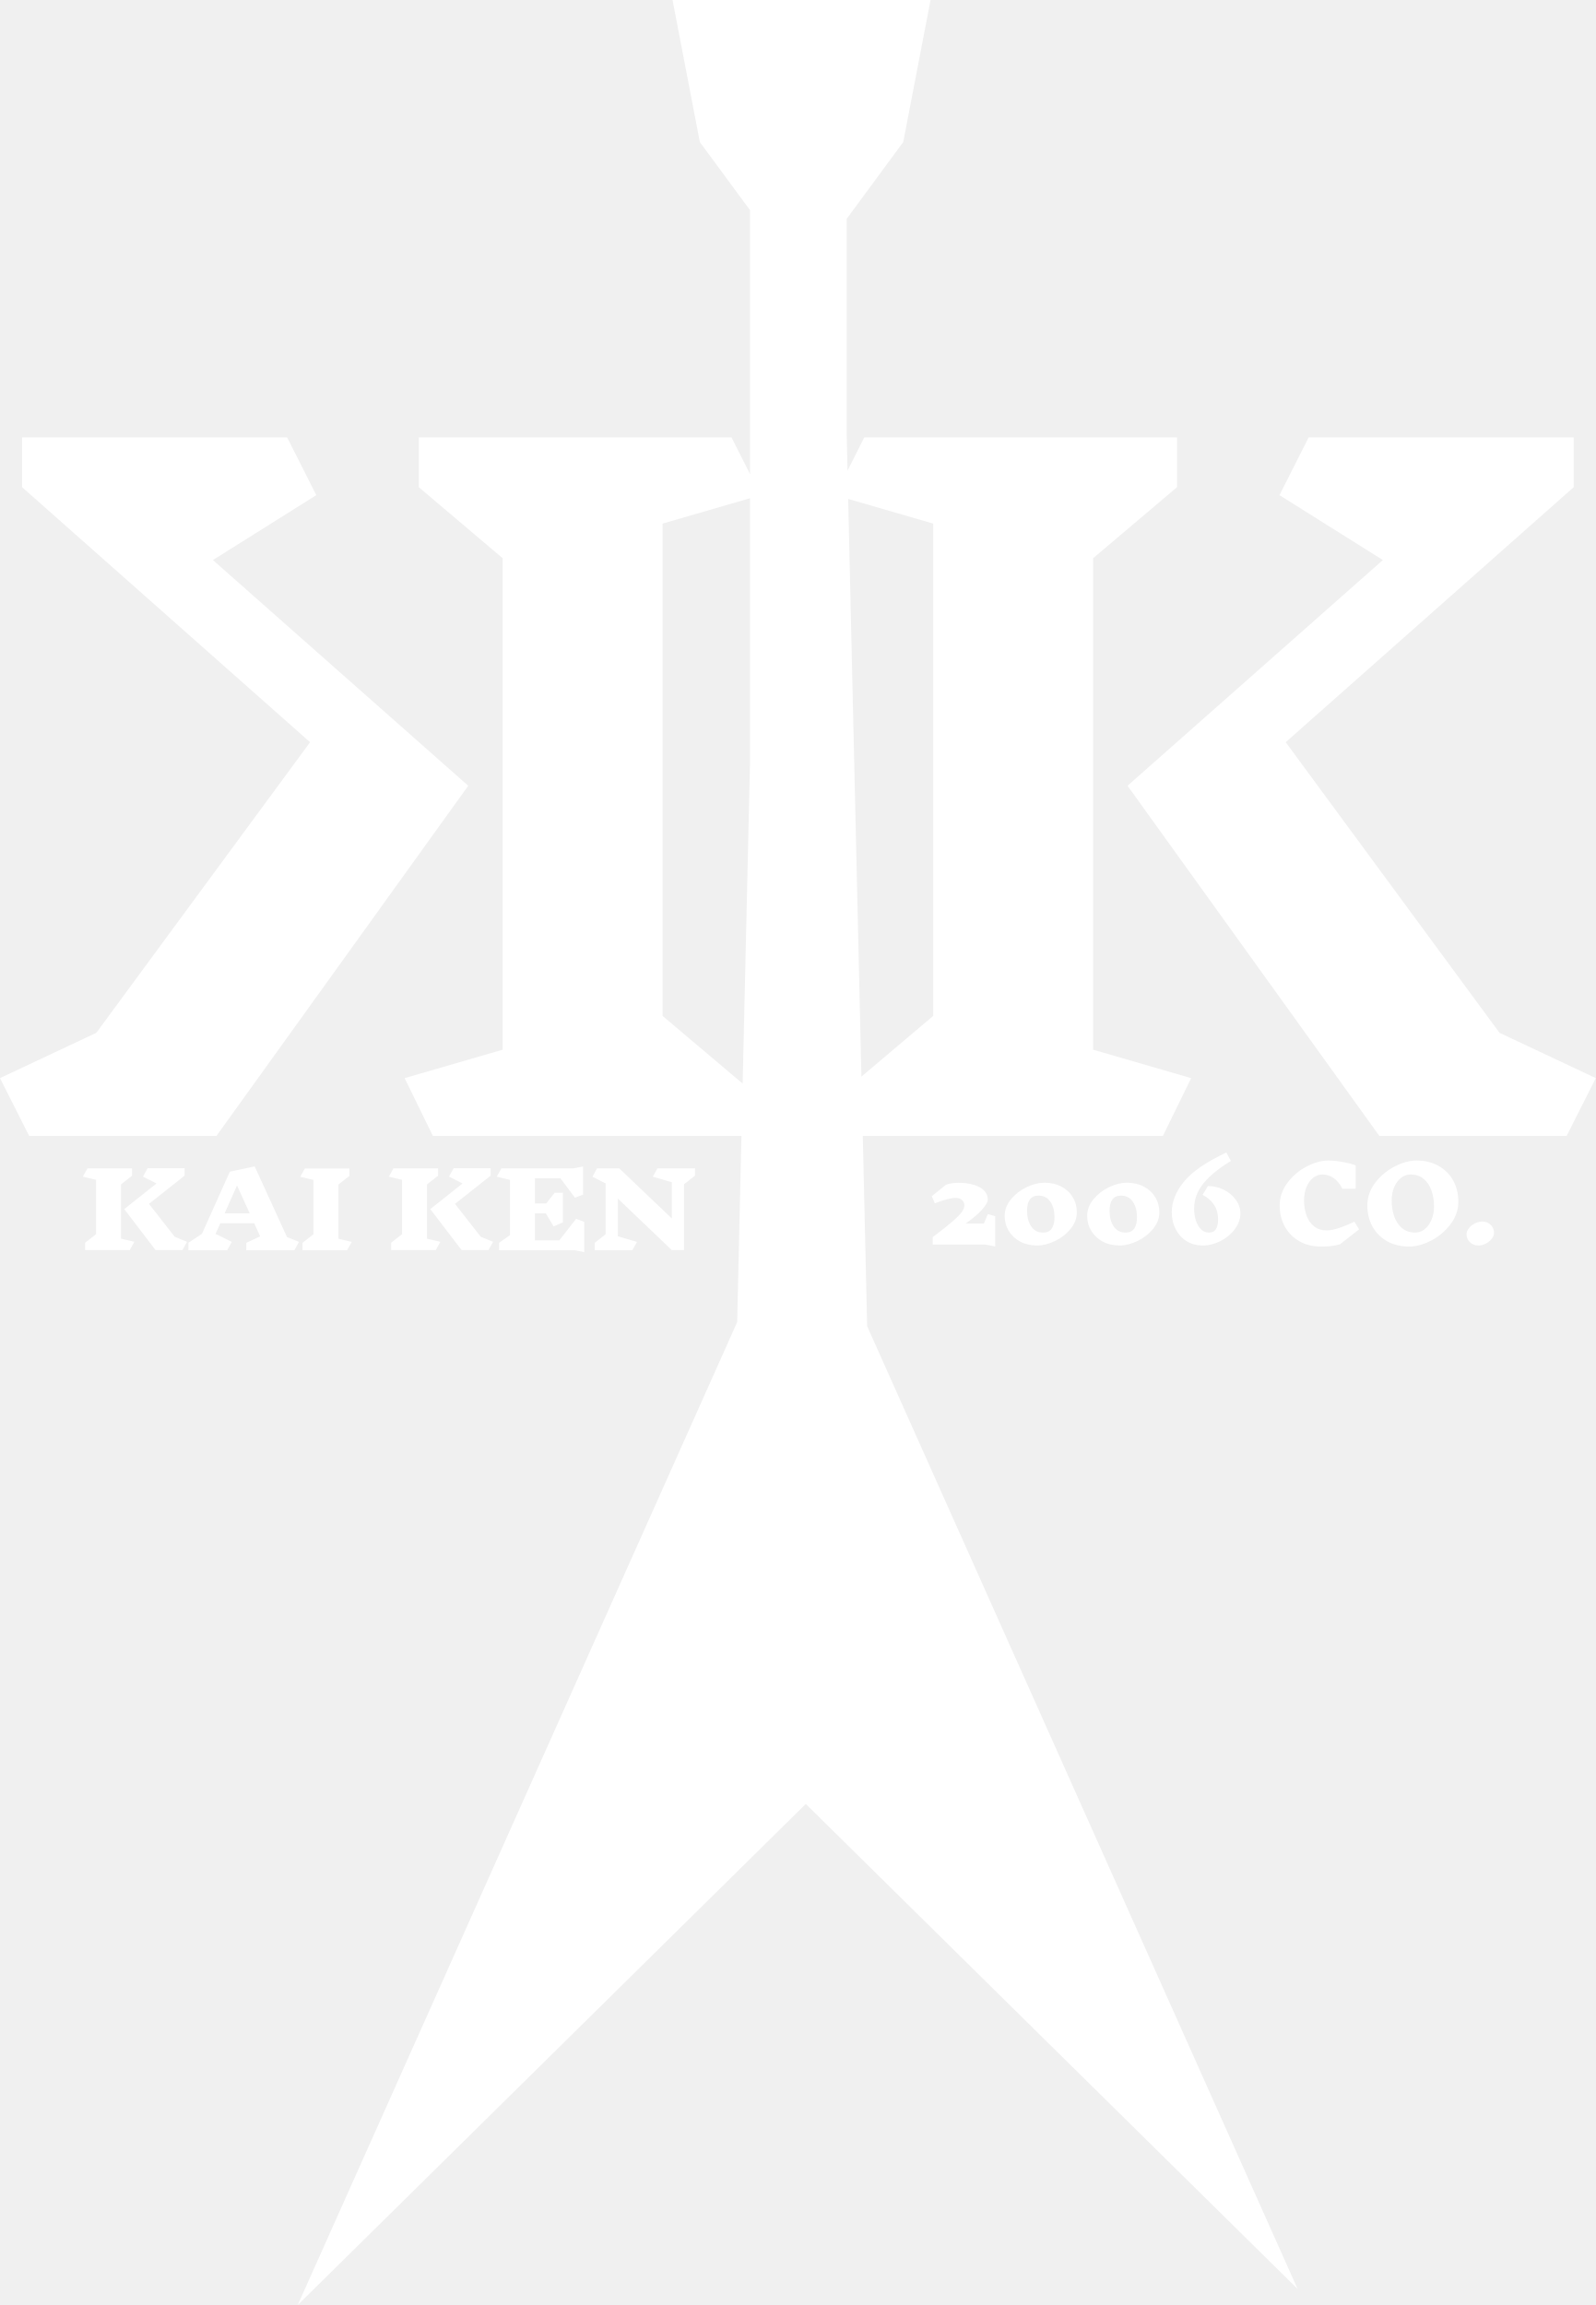
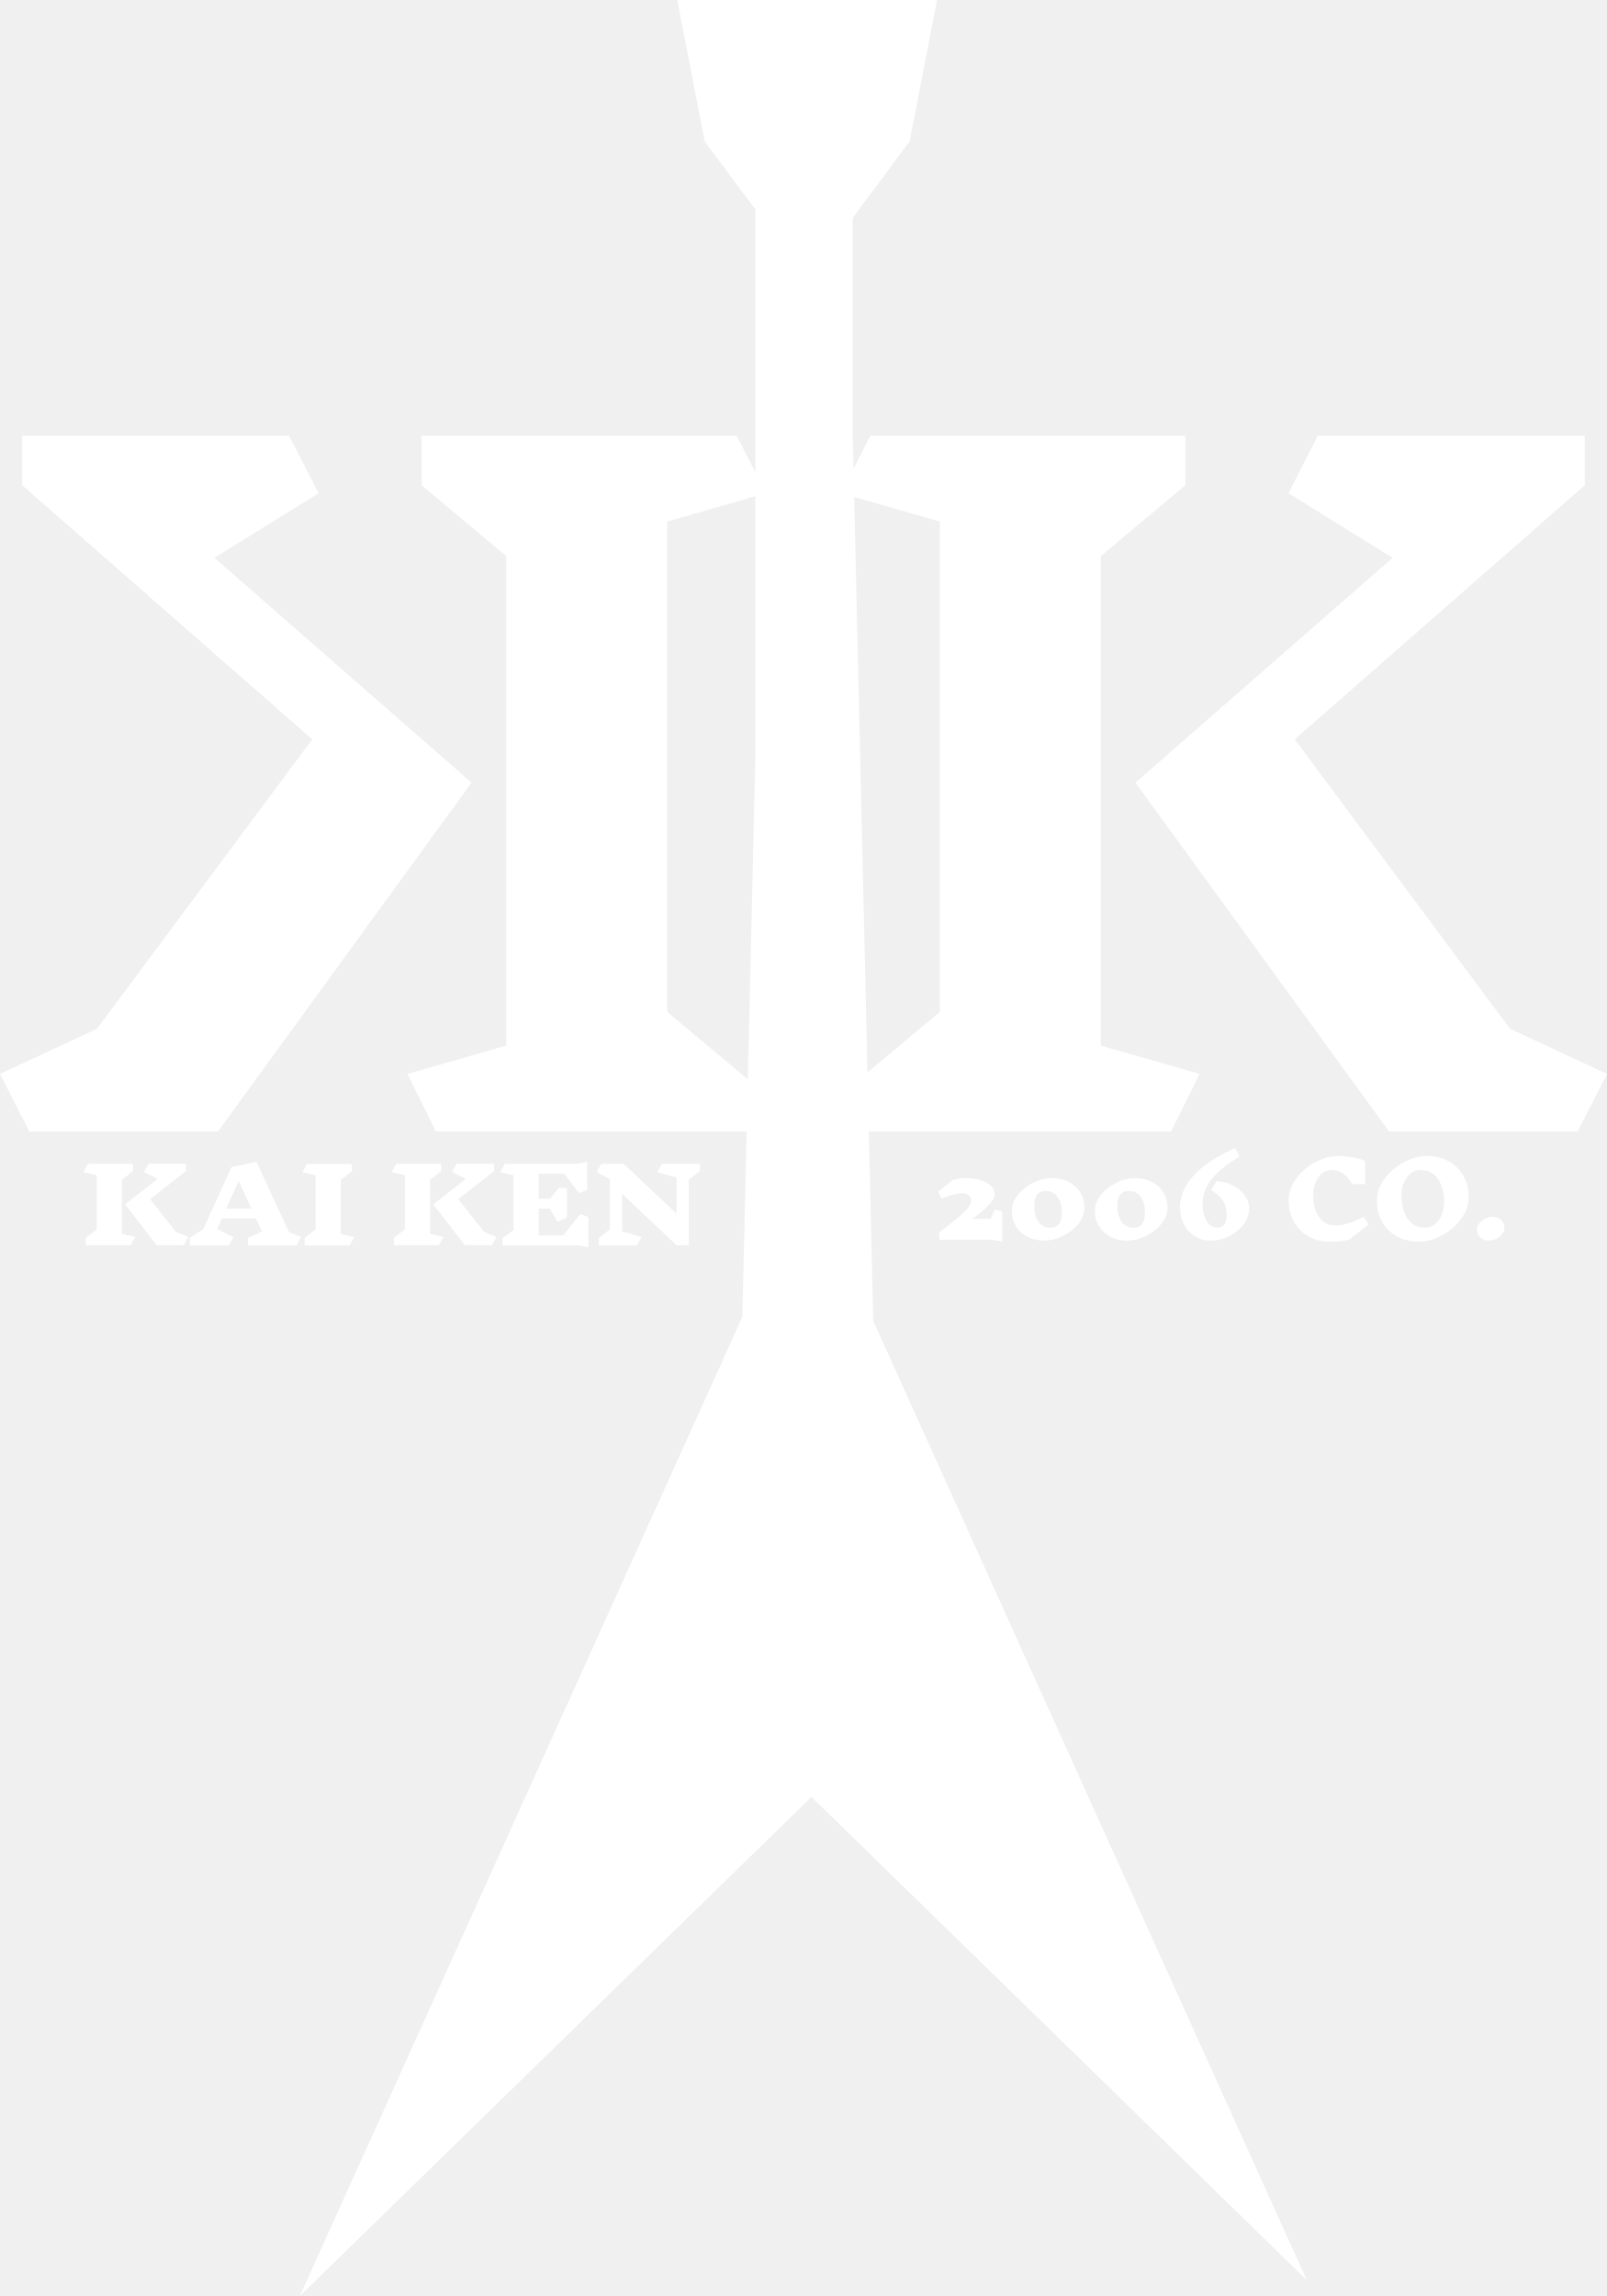
- <svg xmlns="http://www.w3.org/2000/svg" width="45" height="65" viewBox="0 0 45 65" fill="none">
-   <path d="M25.471 4.005H25.471L23.876 6.171V12.233L23.9 13.271L24.372 12.334H33.191V13.738L30.825 15.742V29.601L33.59 30.403L32.793 32.032H24.33L24.453 37.397L36.591 64.547L22.829 50.975L22.817 50.975L22.817 50.963L22.723 50.87L8.396 65L20.788 37.282L20.908 32.032H12.207L11.41 30.403L14.175 29.601V15.742L11.809 13.738V12.334H20.628L21.151 13.371V5.928L19.734 4.005H19.735L18.965 0H26.241L25.471 4.005ZM16.443 33.687L16.214 33.775L15.802 33.226H15.085V33.937H15.403L15.642 33.635H15.874V34.468L15.612 34.586L15.393 34.216H15.085V34.977H15.772L16.247 34.369L16.476 34.457V35.308L16.204 35.256H14.074V35.047L14.381 34.83V33.273L14.008 33.182L14.139 32.947H16.172L16.443 32.894V33.687ZM8.092 34.883L8.432 35.021L8.301 35.256H6.946V35.047L7.336 34.865L7.169 34.495H6.213L6.079 34.794L6.537 35.021L6.406 35.256H5.313V35.047L5.696 34.791L6.481 33.041L7.182 32.892L8.092 34.883ZM9.854 33.159L9.543 33.403V34.932L9.919 35.021L9.788 35.256H8.531V35.047L8.839 34.806V33.273L8.466 33.185L8.597 32.95H9.854V33.159ZM18.945 34.36V33.338L18.408 33.182L18.539 32.947H19.599V33.153L19.288 33.397V35.253H18.945L17.423 33.799V34.862L17.963 35.021L17.832 35.256H16.771V35.047L17.079 34.806V33.373L16.706 33.182L16.837 32.947H17.462L18.945 34.36ZM3.723 33.156L3.412 33.4V34.93L3.789 35.018L3.658 35.253H2.401V35.044L2.709 34.803V33.27L2.336 33.182L2.467 32.947H3.723V33.156ZM5.206 33.153L4.201 33.949L4.928 34.877L5.275 35.018L5.144 35.253H4.388L3.504 34.096L4.414 33.373L4.031 33.179L4.162 32.944H5.206V33.153ZM12.353 33.156L12.042 33.4V34.93L12.419 35.018L12.288 35.253H11.031V35.044L11.338 34.803V33.27L10.965 33.182L11.096 32.947H12.353V33.156ZM13.836 33.153L12.831 33.949L13.558 34.877L13.905 35.018L13.774 35.253H13.018L12.134 34.096L13.044 33.373L12.661 33.179L12.792 32.944H13.836V33.153ZM37.459 32.726C37.579 32.726 37.719 32.741 37.879 32.77C38.038 32.8 38.155 32.831 38.229 32.864V33.522H37.855C37.783 33.383 37.699 33.281 37.602 33.217C37.506 33.152 37.402 33.12 37.289 33.12C37.194 33.12 37.106 33.152 37.026 33.217C36.949 33.279 36.886 33.366 36.84 33.478C36.795 33.589 36.773 33.714 36.773 33.851C36.773 34.005 36.796 34.147 36.843 34.277C36.889 34.404 36.96 34.506 37.056 34.582C37.151 34.658 37.269 34.697 37.409 34.697C37.594 34.697 37.855 34.614 38.191 34.45L38.326 34.667L37.788 35.087C37.695 35.115 37.605 35.132 37.52 35.14C37.436 35.148 37.345 35.152 37.245 35.152C37.018 35.152 36.816 35.102 36.641 35.002C36.466 34.902 36.33 34.765 36.232 34.591C36.135 34.415 36.086 34.215 36.086 33.992C36.086 33.763 36.158 33.551 36.303 33.357C36.448 33.162 36.628 33.008 36.843 32.896C37.059 32.783 37.264 32.726 37.459 32.726ZM39.945 32.726C40.178 32.726 40.385 32.776 40.564 32.876C40.743 32.976 40.881 33.114 40.979 33.29C41.076 33.466 41.124 33.666 41.124 33.889C41.124 34.118 41.05 34.33 40.903 34.523C40.757 34.717 40.575 34.871 40.357 34.984C40.139 35.096 39.932 35.152 39.738 35.152C39.504 35.152 39.298 35.103 39.119 35.005C38.942 34.905 38.803 34.767 38.704 34.591C38.607 34.415 38.558 34.215 38.558 33.992C38.558 33.763 38.631 33.551 38.777 33.357C38.925 33.162 39.108 33.008 39.326 32.896C39.544 32.783 39.75 32.726 39.945 32.726ZM27.034 33.355C27.198 33.355 27.341 33.374 27.463 33.413C27.588 33.45 27.684 33.504 27.752 33.575C27.82 33.645 27.855 33.727 27.855 33.821C27.855 33.892 27.803 33.986 27.7 34.103C27.597 34.221 27.441 34.354 27.233 34.503H27.744L27.857 34.236L28.065 34.297V35.149L27.787 35.096H26.301V34.888C26.545 34.703 26.729 34.558 26.853 34.45C26.98 34.34 27.068 34.251 27.119 34.183C27.169 34.112 27.195 34.048 27.195 33.989C27.195 33.928 27.171 33.878 27.125 33.839C27.08 33.8 27.022 33.78 26.952 33.78C26.82 33.78 26.623 33.831 26.363 33.933L26.275 33.733L26.675 33.41C26.772 33.373 26.892 33.355 27.034 33.355ZM29.453 33.352C29.63 33.352 29.788 33.388 29.926 33.46C30.066 33.533 30.174 33.633 30.25 33.76C30.328 33.887 30.366 34.029 30.366 34.186C30.366 34.354 30.307 34.511 30.188 34.656C30.072 34.798 29.925 34.912 29.75 34.996C29.575 35.08 29.407 35.122 29.245 35.122C29.068 35.122 28.91 35.086 28.772 35.014C28.634 34.941 28.526 34.841 28.448 34.714C28.37 34.587 28.331 34.445 28.331 34.288C28.331 34.12 28.39 33.964 28.507 33.821C28.626 33.677 28.773 33.562 28.948 33.478C29.123 33.394 29.291 33.352 29.453 33.352ZM31.779 33.352C31.956 33.352 32.114 33.388 32.252 33.46C32.392 33.533 32.5 33.633 32.576 33.76C32.654 33.887 32.693 34.029 32.693 34.186C32.693 34.354 32.633 34.511 32.515 34.656C32.398 34.798 32.252 34.912 32.077 34.996C31.902 35.08 31.733 35.122 31.572 35.122C31.395 35.122 31.237 35.086 31.099 35.014C30.961 34.941 30.852 34.841 30.775 34.714C30.697 34.587 30.658 34.445 30.658 34.288C30.658 34.12 30.716 33.964 30.833 33.821C30.952 33.677 31.099 33.562 31.274 33.478C31.449 33.394 31.617 33.352 31.779 33.352ZM34.71 32.738C34.453 32.896 34.248 33.049 34.097 33.196C33.947 33.341 33.839 33.485 33.773 33.628C33.706 33.77 33.673 33.922 33.673 34.083C33.673 34.202 33.69 34.314 33.723 34.418C33.756 34.519 33.804 34.602 33.866 34.664C33.93 34.727 34.006 34.758 34.094 34.758C34.263 34.758 34.348 34.637 34.348 34.394C34.348 34.216 34.306 34.07 34.222 33.956C34.141 33.843 34.038 33.756 33.913 33.695L34.062 33.446C34.221 33.446 34.371 33.481 34.511 33.551C34.653 33.622 34.766 33.717 34.85 33.836C34.936 33.954 34.978 34.081 34.978 34.218C34.978 34.371 34.927 34.518 34.824 34.658C34.721 34.797 34.586 34.91 34.421 34.996C34.255 35.08 34.086 35.122 33.913 35.122C33.749 35.122 33.602 35.083 33.469 35.005C33.337 34.925 33.233 34.813 33.157 34.67C33.081 34.527 33.043 34.364 33.043 34.18C33.043 33.89 33.157 33.605 33.384 33.325C33.614 33.043 34.013 32.768 34.581 32.5L34.71 32.738ZM41.794 34.447C41.892 34.447 41.972 34.477 42.034 34.538C42.098 34.599 42.13 34.674 42.13 34.764C42.13 34.827 42.107 34.886 42.06 34.94C42.016 34.995 41.959 35.039 41.891 35.072C41.823 35.106 41.757 35.122 41.692 35.122C41.597 35.122 41.517 35.092 41.453 35.031C41.389 34.971 41.356 34.896 41.356 34.808C41.356 34.745 41.379 34.687 41.424 34.632C41.47 34.575 41.528 34.53 41.596 34.497C41.664 34.464 41.73 34.447 41.794 34.447ZM29.283 33.716C29.069 33.716 28.962 33.86 28.962 34.147C28.962 34.324 29.001 34.469 29.079 34.585C29.157 34.7 29.269 34.758 29.415 34.758C29.629 34.758 29.736 34.613 29.736 34.324C29.736 34.147 29.697 34.002 29.619 33.889C29.541 33.773 29.429 33.716 29.283 33.716ZM31.61 33.716C31.396 33.716 31.289 33.86 31.289 34.147C31.289 34.324 31.327 34.469 31.405 34.585C31.483 34.7 31.595 34.758 31.741 34.758C31.955 34.758 32.062 34.613 32.062 34.324C32.062 34.147 32.023 34.002 31.946 33.889C31.868 33.773 31.756 33.716 31.61 33.716ZM39.776 33.12C39.678 33.12 39.589 33.152 39.507 33.217C39.427 33.279 39.363 33.366 39.314 33.478C39.268 33.589 39.244 33.714 39.244 33.851C39.244 34.017 39.269 34.169 39.317 34.306C39.366 34.443 39.44 34.553 39.539 34.635C39.64 34.717 39.763 34.758 39.907 34.758C40.004 34.758 40.093 34.727 40.173 34.664C40.254 34.6 40.319 34.512 40.365 34.4C40.414 34.288 40.438 34.164 40.438 34.027C40.438 33.859 40.414 33.706 40.365 33.569C40.317 33.432 40.243 33.323 40.144 33.243C40.044 33.161 39.922 33.12 39.776 33.12ZM6.334 34.216H7.041L6.684 33.429L6.334 34.216ZM8.919 13.963L6.004 15.793L13.204 22.158L6.104 32.032H0.822L0 30.403L2.716 29.125L8.744 20.93L0.623 13.738V12.334H8.097L8.919 13.963ZM44.377 13.738L36.256 20.93L42.285 29.125L45 30.403L44.178 32.032H38.896L31.796 22.158L38.996 15.793L36.081 13.963L36.903 12.334H44.377V13.738ZM18.684 14.765V28.648L20.942 30.557L21.151 21.443V14.05L18.684 14.765ZM24.291 30.36L26.316 28.648V14.765L23.918 14.07L24.291 30.36Z" fill="white" />
+ <svg xmlns="http://www.w3.org/2000/svg" width="35" height="50" viewBox="0 0 35 50" fill="none">
+   <path d="M19.811 3.081H19.811L18.57 4.747V9.41L18.589 10.208L18.956 9.488H25.816V10.567L23.975 12.11V22.77L26.126 23.387L25.506 24.64H18.923L19.019 28.767L28.459 49.651L17.756 39.212L17.747 39.212L17.746 39.202L17.674 39.131L6.53 50L16.168 28.678L16.262 24.64H9.494L8.874 23.387L11.025 22.77V12.11L9.184 10.567V9.488H16.044L16.451 10.285V4.56L15.349 3.081H15.349L14.75 0H20.409L19.811 3.081ZM12.789 25.913L12.611 25.981L12.29 25.559H11.733V26.105H11.98L12.166 25.873H12.346V26.514L12.143 26.605L11.972 26.32H11.733V26.905H12.268L12.637 26.437L12.815 26.505V27.16L12.604 27.12H10.946V26.959L11.185 26.792V25.595L10.895 25.525L10.997 25.344H12.578L12.789 25.303V25.913ZM6.294 26.833L6.558 26.939L6.457 27.12H5.403V26.959L5.706 26.819L5.576 26.535H4.832L4.728 26.765L5.084 26.939L4.982 27.12H4.132V26.959L4.43 26.763L5.041 25.416L5.586 25.301L6.294 26.833ZM7.664 25.507L7.422 25.694V26.871L7.715 26.939L7.613 27.12H6.636V26.959L6.875 26.774V25.595L6.585 25.527L6.687 25.346H7.664V25.507ZM14.735 26.431V25.645L14.317 25.525L14.419 25.344H15.244V25.502L15.002 25.69V27.117H14.735L13.551 25.999V26.817L13.971 26.939L13.869 27.12H13.044V26.959L13.284 26.774V25.672L12.993 25.525L13.095 25.344H13.582L14.735 26.431ZM2.896 25.504L2.654 25.692V26.869L2.947 26.937L2.845 27.117H1.867V26.957L2.107 26.772V25.593L1.817 25.525L1.918 25.344H2.896V25.504ZM4.049 25.502L3.268 26.114L3.833 26.828L4.103 26.937L4.001 27.117H3.413L2.725 26.227L3.433 25.672L3.135 25.523L3.237 25.342H4.049V25.502ZM9.608 25.504L9.366 25.692V26.869L9.659 26.937L9.557 27.117H8.58V26.957L8.819 26.772V25.593L8.529 25.525L8.631 25.344H9.608V25.504ZM10.761 25.502L9.98 26.114L10.545 26.828L10.815 26.937L10.713 27.117H10.125L9.438 26.227L10.145 25.672L9.847 25.523L9.949 25.342H10.761V25.502ZM29.134 25.174C29.228 25.174 29.337 25.185 29.461 25.208C29.585 25.23 29.676 25.254 29.734 25.28V25.786H29.443C29.387 25.679 29.321 25.601 29.246 25.551C29.172 25.501 29.09 25.477 29.003 25.477C28.928 25.477 28.86 25.501 28.798 25.551C28.738 25.599 28.689 25.666 28.653 25.752C28.618 25.838 28.601 25.934 28.601 26.039C28.601 26.158 28.619 26.267 28.655 26.367C28.692 26.465 28.747 26.543 28.821 26.602C28.895 26.66 28.987 26.69 29.096 26.69C29.24 26.69 29.443 26.626 29.704 26.5L29.809 26.667L29.391 26.99C29.318 27.011 29.249 27.025 29.182 27.031C29.117 27.037 29.046 27.04 28.969 27.04C28.791 27.04 28.635 27.001 28.499 26.925C28.362 26.848 28.256 26.742 28.181 26.608C28.105 26.473 28.067 26.319 28.067 26.148C28.067 25.971 28.123 25.809 28.235 25.66C28.349 25.509 28.489 25.391 28.655 25.305C28.823 25.218 28.983 25.174 29.134 25.174ZM31.068 25.174C31.25 25.174 31.41 25.212 31.55 25.289C31.689 25.366 31.797 25.472 31.872 25.608C31.948 25.743 31.986 25.897 31.986 26.069C31.986 26.245 31.928 26.407 31.813 26.556C31.7 26.706 31.558 26.824 31.389 26.911C31.219 26.997 31.059 27.04 30.907 27.04C30.726 27.04 30.565 27.002 30.426 26.927C30.288 26.85 30.18 26.744 30.103 26.608C30.027 26.473 29.99 26.319 29.99 26.148C29.99 25.971 30.046 25.809 30.16 25.66C30.275 25.509 30.418 25.391 30.587 25.305C30.757 25.218 30.917 25.174 31.068 25.174ZM21.026 25.657C21.154 25.657 21.265 25.672 21.36 25.703C21.457 25.731 21.532 25.773 21.585 25.827C21.638 25.881 21.665 25.944 21.665 26.017C21.665 26.071 21.625 26.143 21.544 26.233C21.464 26.324 21.343 26.426 21.181 26.541H21.578L21.667 26.335L21.828 26.383V27.038L21.612 26.997H20.457V26.837C20.646 26.695 20.789 26.583 20.886 26.5C20.984 26.416 21.053 26.347 21.092 26.294C21.132 26.24 21.151 26.19 21.151 26.145C21.151 26.099 21.133 26.06 21.097 26.03C21.062 26 21.017 25.985 20.963 25.985C20.86 25.985 20.707 26.024 20.504 26.102L20.436 25.949L20.747 25.7C20.823 25.672 20.916 25.657 21.026 25.657ZM22.908 25.655C23.045 25.655 23.168 25.683 23.276 25.739C23.385 25.794 23.469 25.871 23.528 25.969C23.588 26.067 23.618 26.176 23.618 26.297C23.618 26.426 23.572 26.547 23.48 26.658C23.389 26.768 23.275 26.855 23.139 26.92C23.003 26.985 22.872 27.017 22.747 27.017C22.609 27.017 22.486 26.989 22.378 26.934C22.271 26.878 22.187 26.801 22.126 26.703C22.066 26.605 22.036 26.496 22.036 26.376C22.036 26.246 22.081 26.126 22.172 26.017C22.264 25.905 22.379 25.817 22.515 25.752C22.651 25.687 22.782 25.655 22.908 25.655ZM24.717 25.655C24.855 25.655 24.977 25.683 25.085 25.739C25.194 25.794 25.278 25.871 25.337 25.969C25.398 26.067 25.428 26.176 25.428 26.297C25.428 26.426 25.381 26.547 25.289 26.658C25.198 26.768 25.085 26.855 24.949 26.92C24.812 26.985 24.682 27.017 24.556 27.017C24.418 27.017 24.295 26.989 24.188 26.934C24.08 26.878 23.996 26.801 23.936 26.703C23.875 26.605 23.845 26.496 23.845 26.376C23.845 26.246 23.891 26.126 23.981 26.017C24.074 25.905 24.188 25.817 24.324 25.752C24.46 25.687 24.591 25.655 24.717 25.655ZM26.997 25.183C26.797 25.305 26.638 25.422 26.52 25.535C26.403 25.647 26.319 25.758 26.268 25.867C26.216 25.977 26.191 26.094 26.191 26.218C26.191 26.309 26.203 26.395 26.229 26.475C26.255 26.553 26.292 26.617 26.34 26.665C26.39 26.713 26.449 26.737 26.517 26.737C26.649 26.737 26.715 26.644 26.715 26.457C26.715 26.32 26.683 26.208 26.617 26.12C26.554 26.033 26.474 25.966 26.377 25.919L26.492 25.727C26.617 25.727 26.733 25.754 26.842 25.809C26.953 25.863 27.041 25.936 27.106 26.028C27.172 26.118 27.206 26.216 27.206 26.322C27.206 26.439 27.165 26.552 27.085 26.66C27.005 26.767 26.9 26.854 26.772 26.92C26.643 26.985 26.511 27.017 26.377 27.017C26.25 27.017 26.134 26.987 26.032 26.927C25.929 26.865 25.848 26.779 25.788 26.669C25.729 26.559 25.7 26.434 25.7 26.292C25.7 26.069 25.788 25.85 25.966 25.635C26.144 25.418 26.455 25.206 26.897 25L26.997 25.183ZM32.507 26.498C32.583 26.498 32.645 26.521 32.693 26.568C32.743 26.614 32.768 26.672 32.768 26.742C32.768 26.79 32.75 26.835 32.714 26.877C32.679 26.919 32.635 26.953 32.582 26.979C32.529 27.004 32.477 27.017 32.427 27.017C32.353 27.017 32.291 26.994 32.241 26.947C32.191 26.901 32.166 26.843 32.166 26.776C32.166 26.727 32.184 26.682 32.218 26.64C32.255 26.596 32.299 26.562 32.352 26.536C32.405 26.511 32.457 26.498 32.507 26.498ZM22.776 25.935C22.609 25.935 22.526 26.046 22.526 26.267C22.526 26.403 22.556 26.515 22.617 26.604C22.677 26.693 22.765 26.737 22.878 26.737C23.045 26.737 23.128 26.626 23.128 26.403C23.128 26.267 23.098 26.156 23.037 26.069C22.977 25.98 22.889 25.935 22.776 25.935ZM24.585 25.935C24.419 25.935 24.336 26.046 24.336 26.267C24.336 26.403 24.366 26.515 24.426 26.604C24.487 26.693 24.574 26.737 24.688 26.737C24.854 26.737 24.937 26.626 24.937 26.403C24.937 26.267 24.907 26.156 24.847 26.069C24.786 25.98 24.699 25.935 24.585 25.935ZM30.936 25.477C30.861 25.477 30.791 25.501 30.728 25.551C30.666 25.599 30.616 25.666 30.578 25.752C30.541 25.838 30.523 25.934 30.523 26.039C30.523 26.167 30.542 26.284 30.58 26.389C30.618 26.495 30.675 26.579 30.753 26.642C30.831 26.706 30.927 26.737 31.039 26.737C31.114 26.737 31.183 26.713 31.245 26.665C31.309 26.615 31.359 26.547 31.395 26.462C31.433 26.376 31.452 26.28 31.452 26.175C31.452 26.045 31.433 25.928 31.395 25.822C31.358 25.717 31.3 25.633 31.223 25.572C31.146 25.508 31.05 25.477 30.936 25.477ZM4.926 26.32H5.476L5.199 25.715L4.926 26.32ZM6.937 10.741L4.67 12.148L10.27 17.044L4.747 24.64H0.639L0 23.387L2.112 22.404L6.801 16.1L0.484 10.567V9.488H6.297L6.937 10.741ZM34.516 10.567L28.199 16.1L32.888 22.404L35 23.387L34.361 24.64H30.253L24.73 17.044L30.33 12.148L28.063 10.741L28.703 9.488H34.516V10.567ZM14.532 11.358V22.037L16.288 23.505L16.451 16.494V10.807L14.532 11.358ZM18.893 23.354L20.468 22.037V11.358L18.603 10.823L18.893 23.354Z" fill="white" />
</svg>
